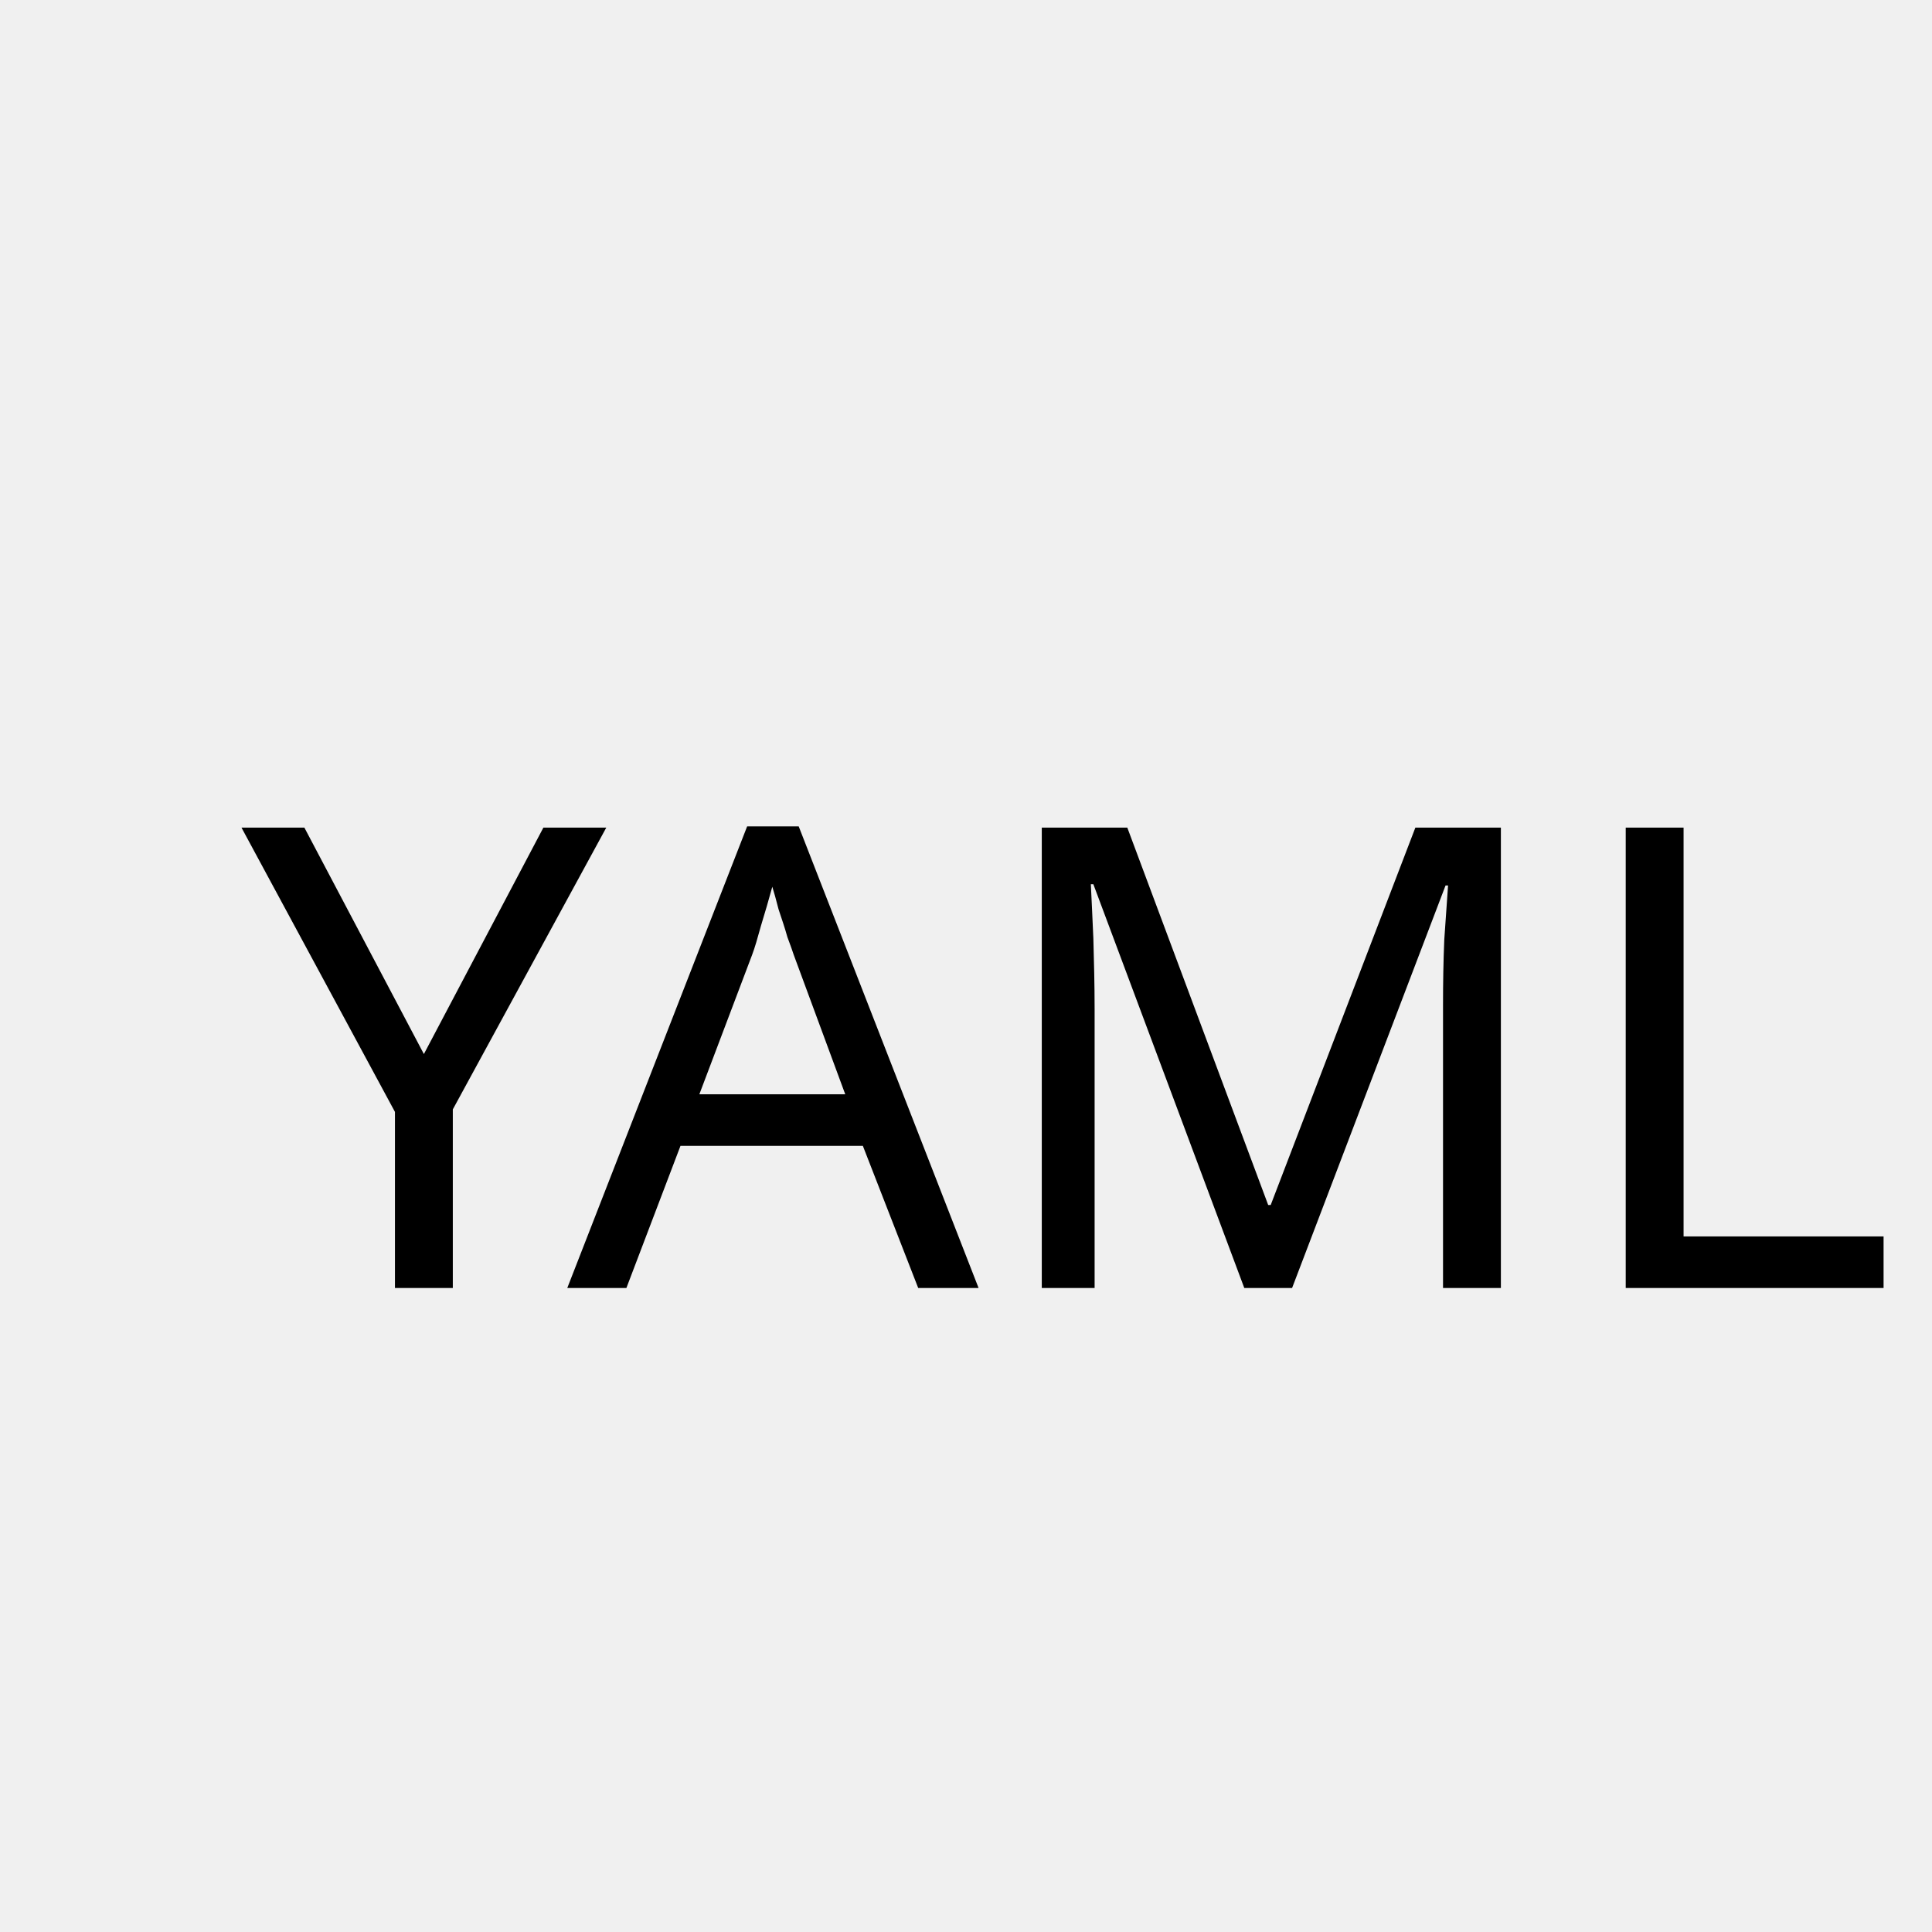
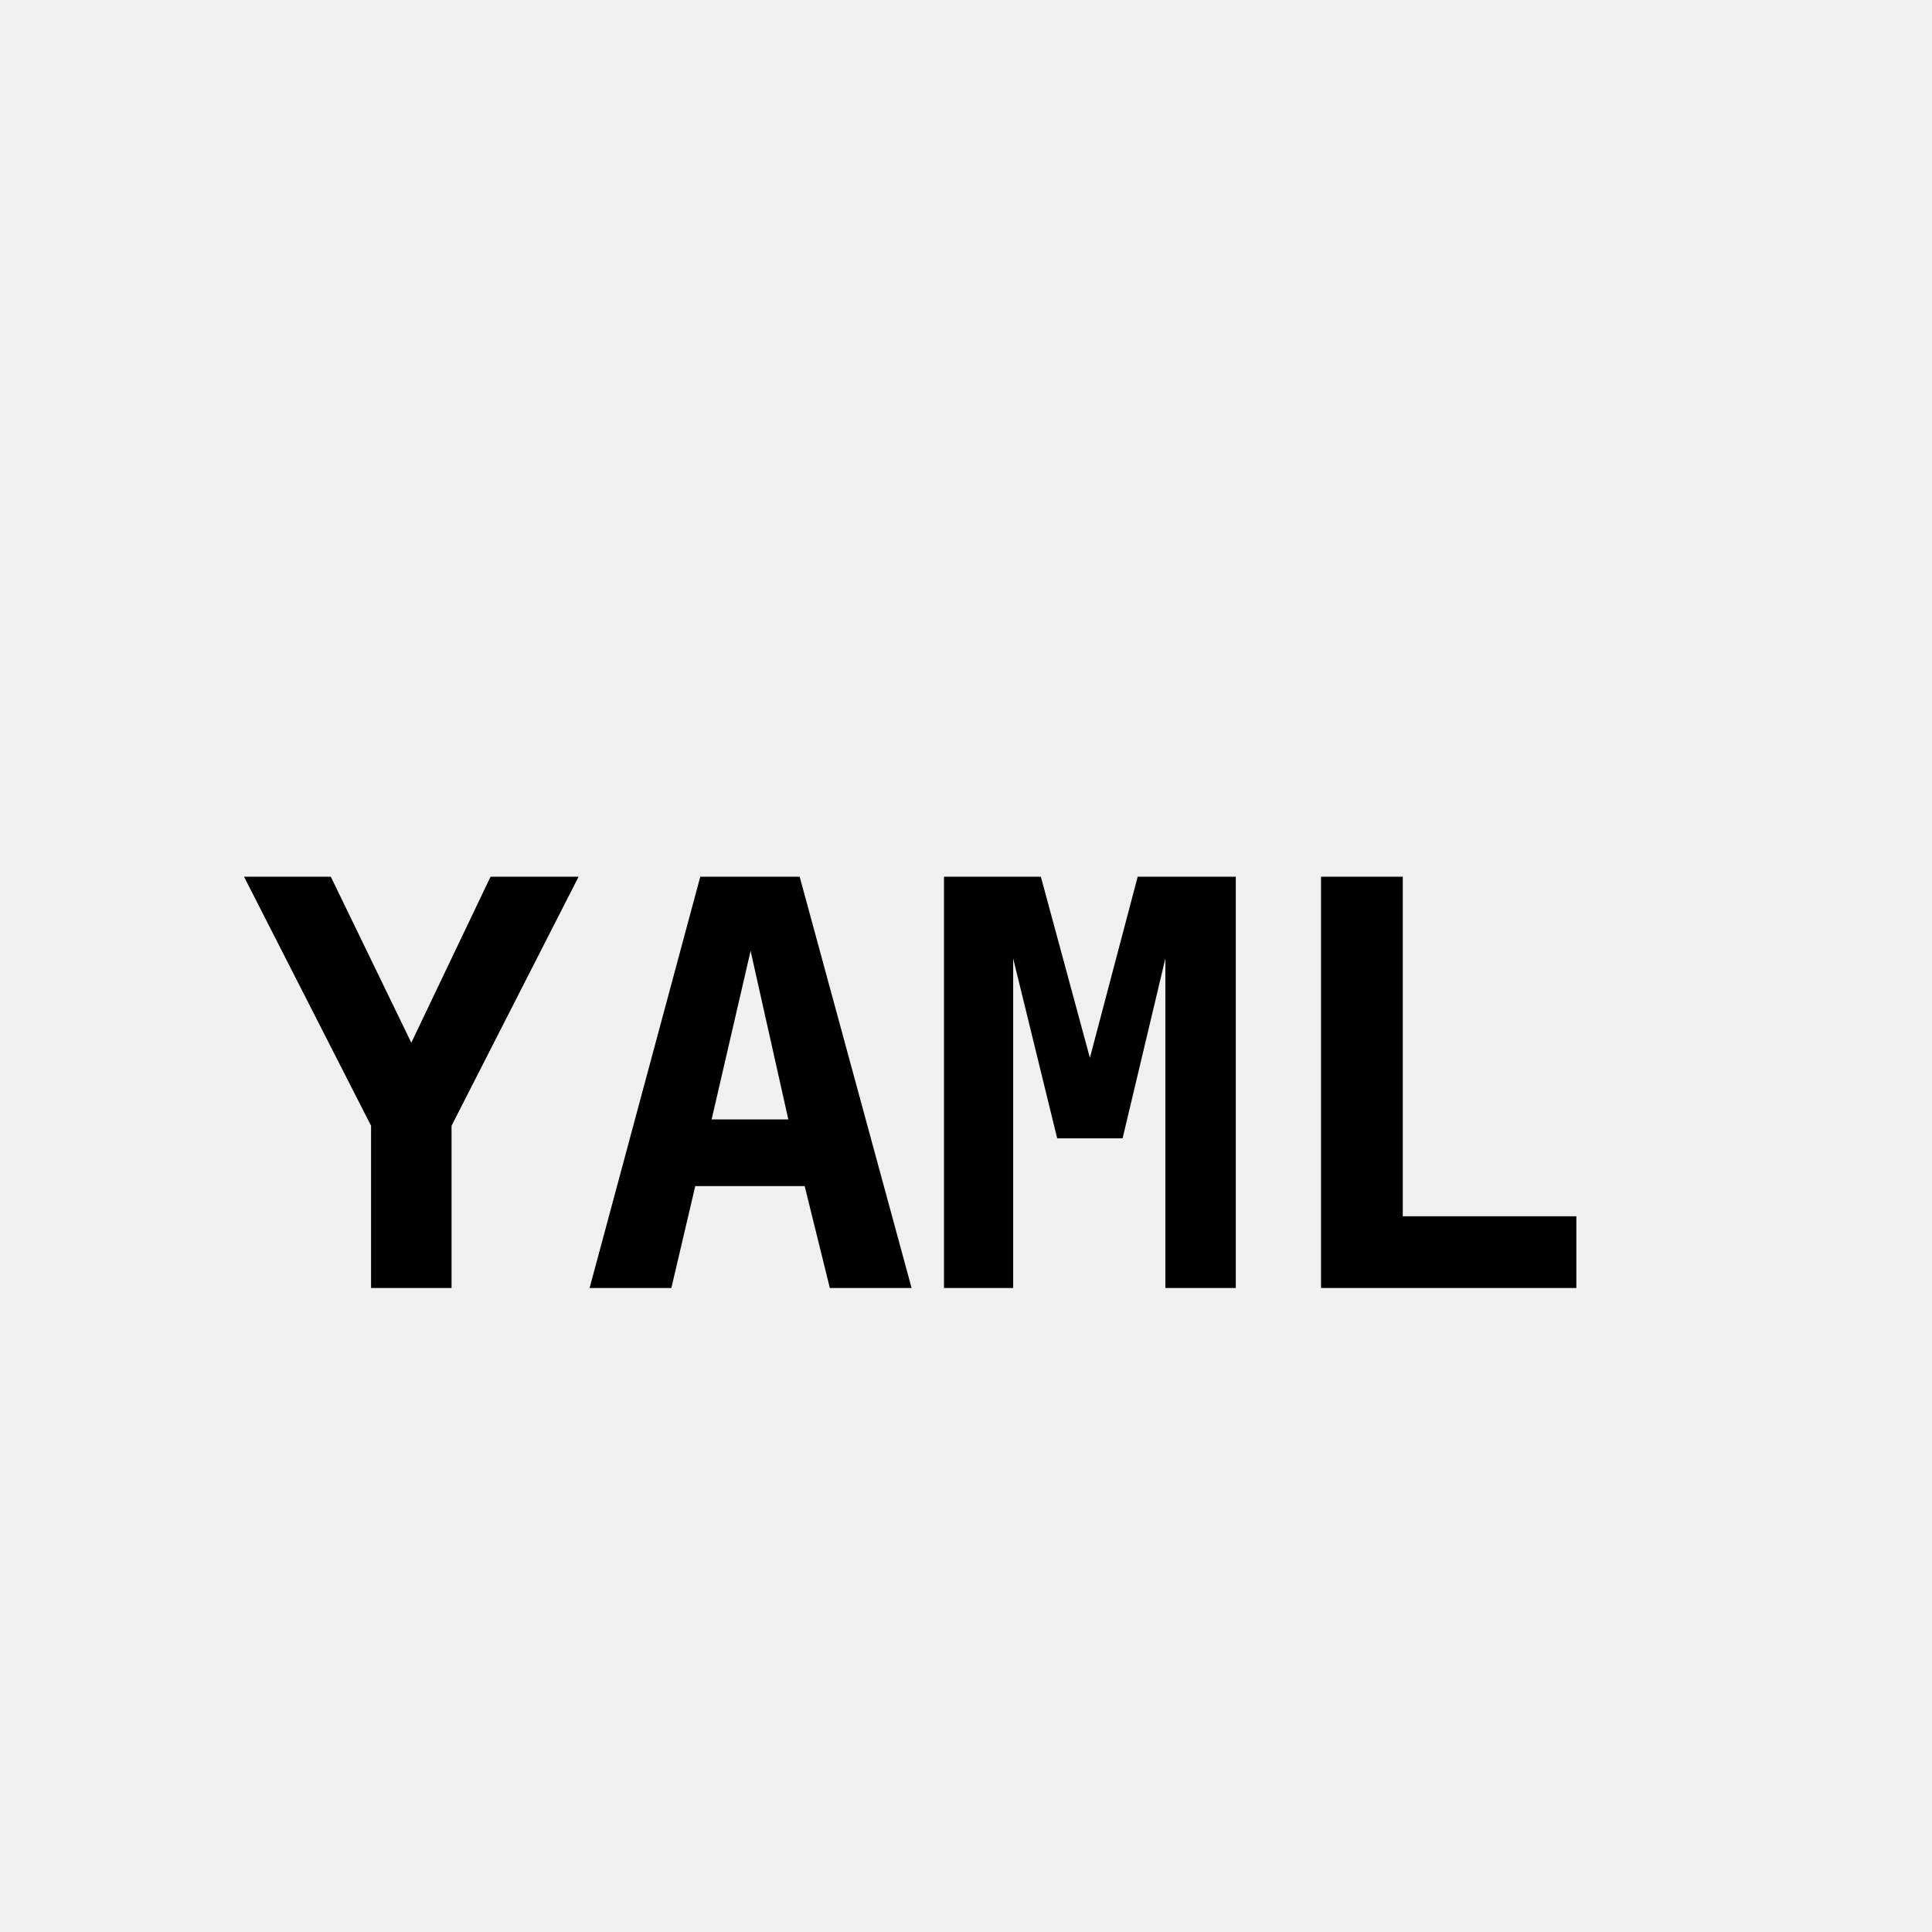
<svg xmlns="http://www.w3.org/2000/svg" width="24" height="24" viewBox="0 0 24 24">
  <style>
    .text {
-       fill: #000000; /* Default color for light mode */
-       font-family: sans-serif;
-       font-size: 8px;
+       fill: var(--foreground, #000000); /* Use theme foreground color */
+       font-family: ui-monospace, SFMono-Regular, 'Cascadia Code', 'Roboto Mono', monospace;
+       font-size: 7px;
+       font-weight: 600;
    }
    @media (prefers-color-scheme: dark) {
      .text {
-         fill: #FFFFFF; /* Color for dark mode */
+         fill: var(--foreground, #FFFFFF); /* Fallback for dark mode */
      }
    }
  </style>
  <text x="3" y="16" class="text">YAML</text>
</svg>
